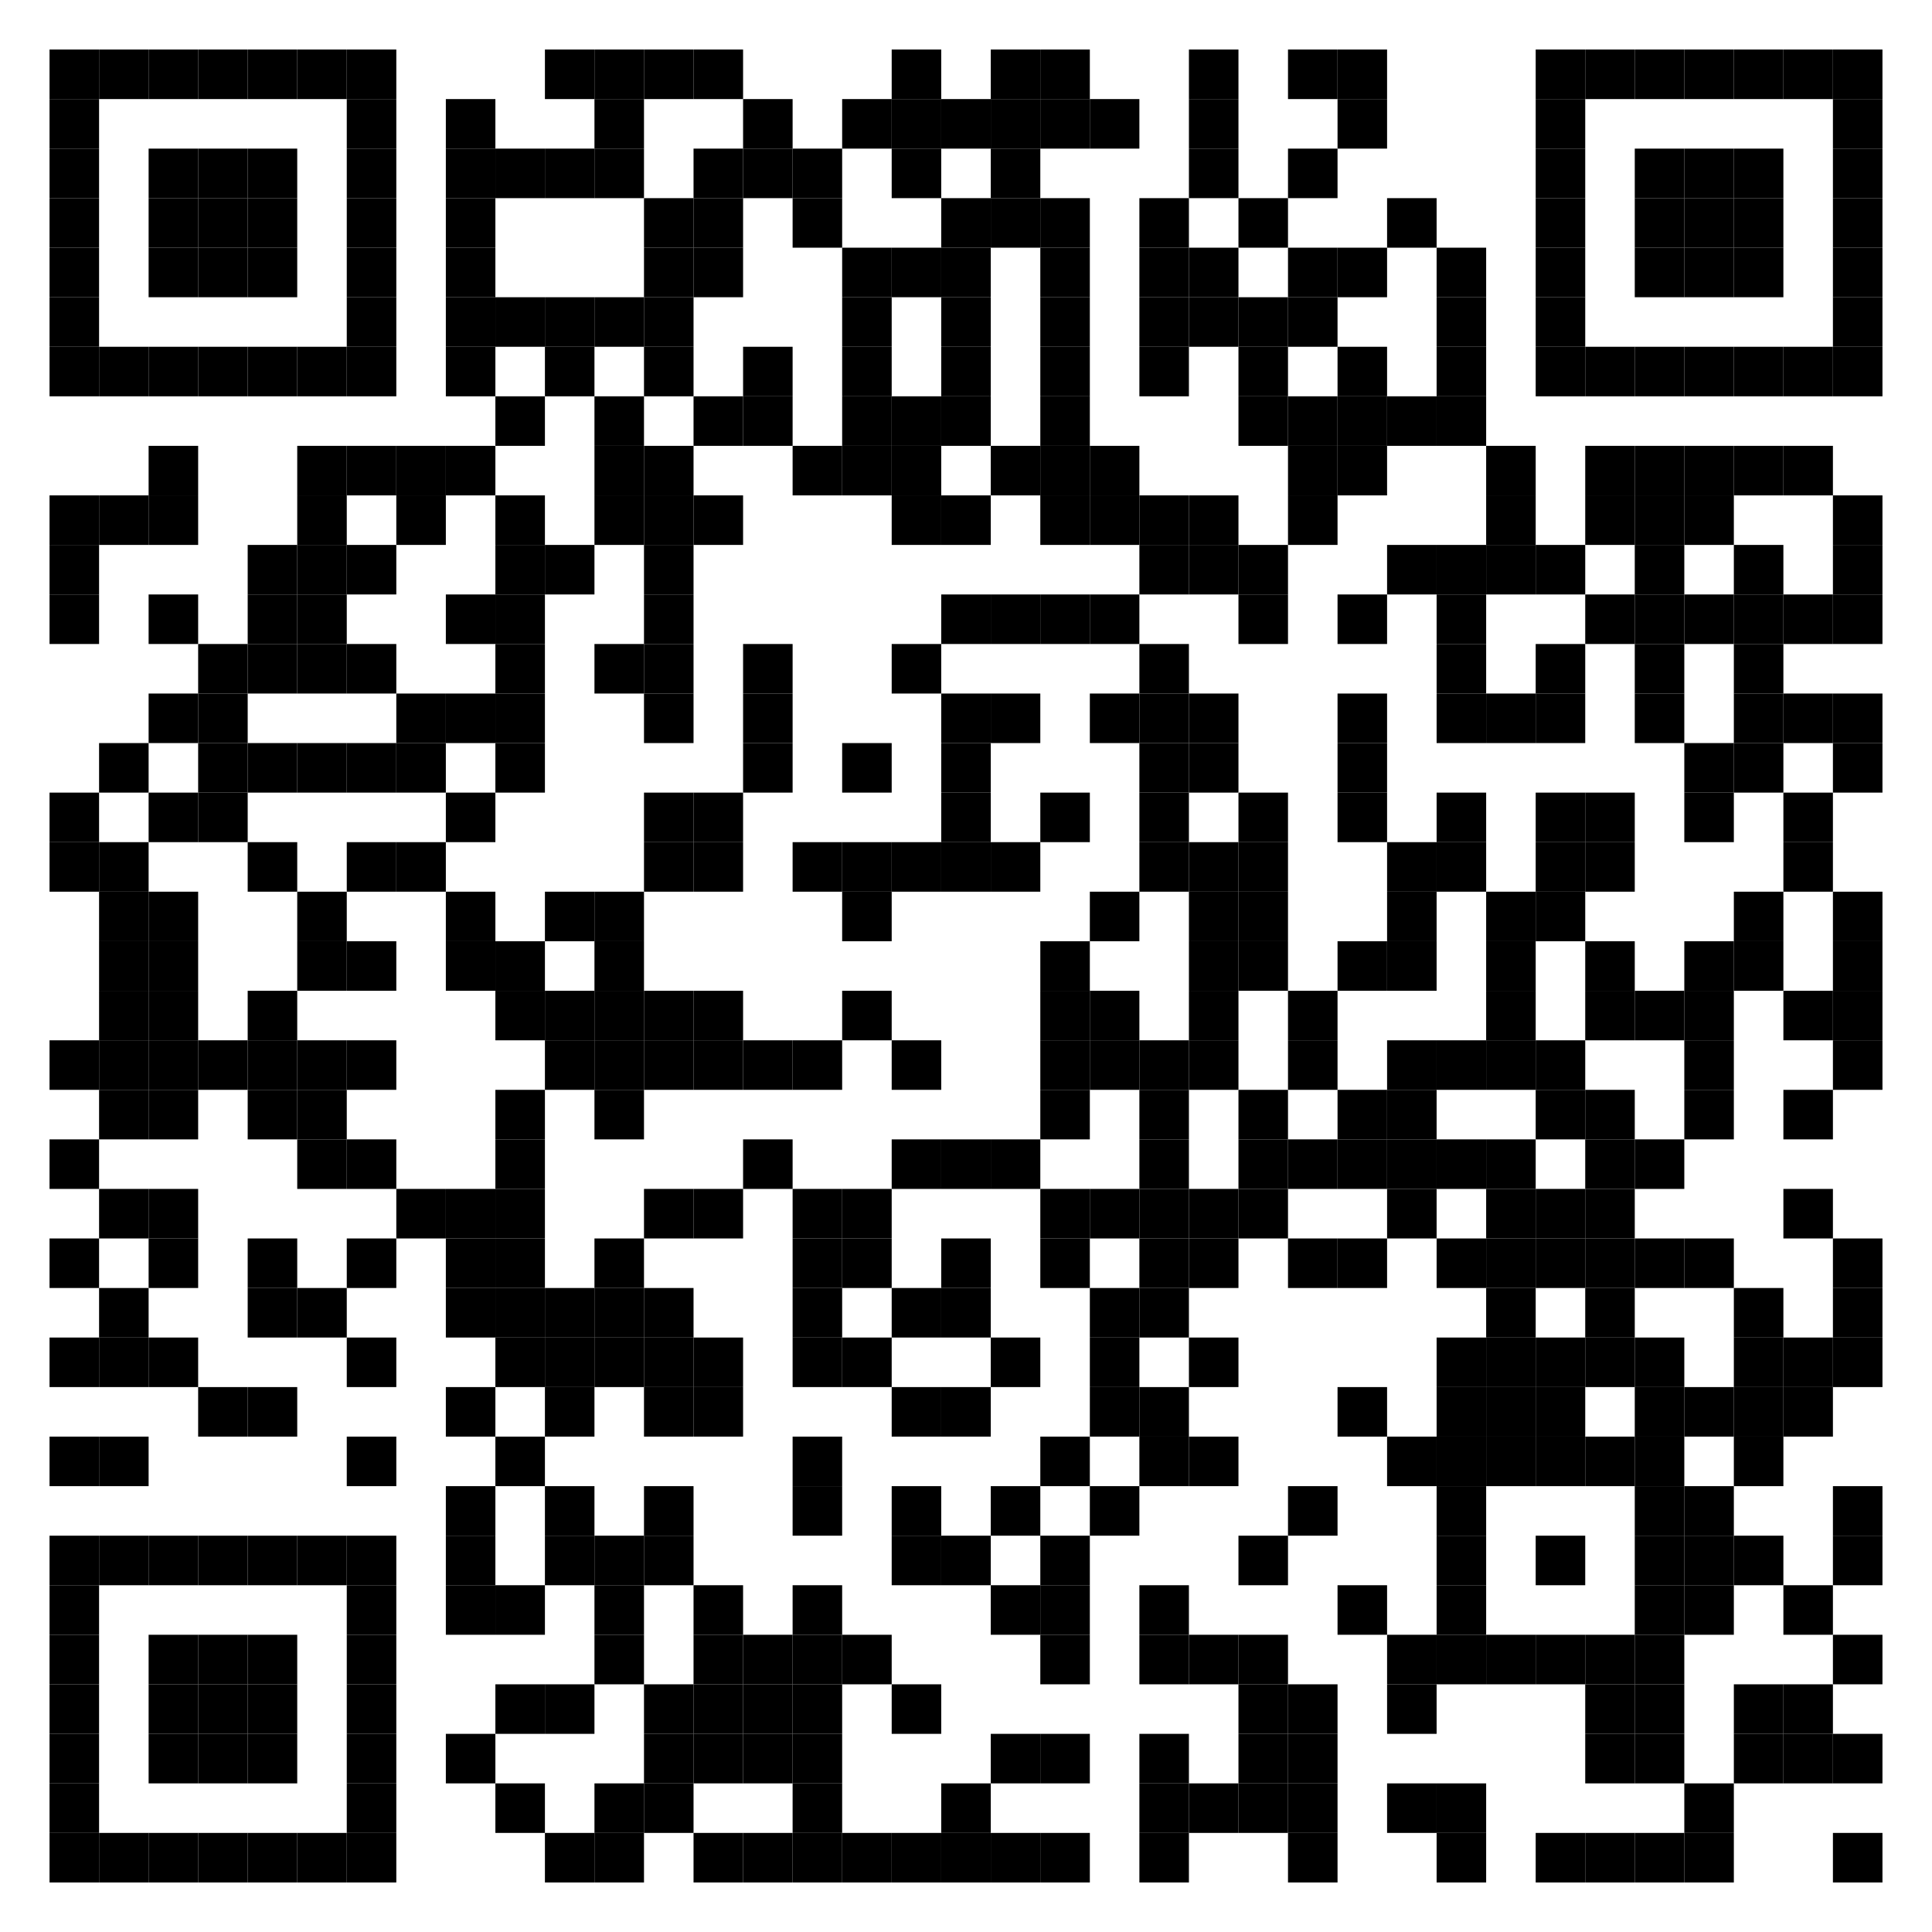
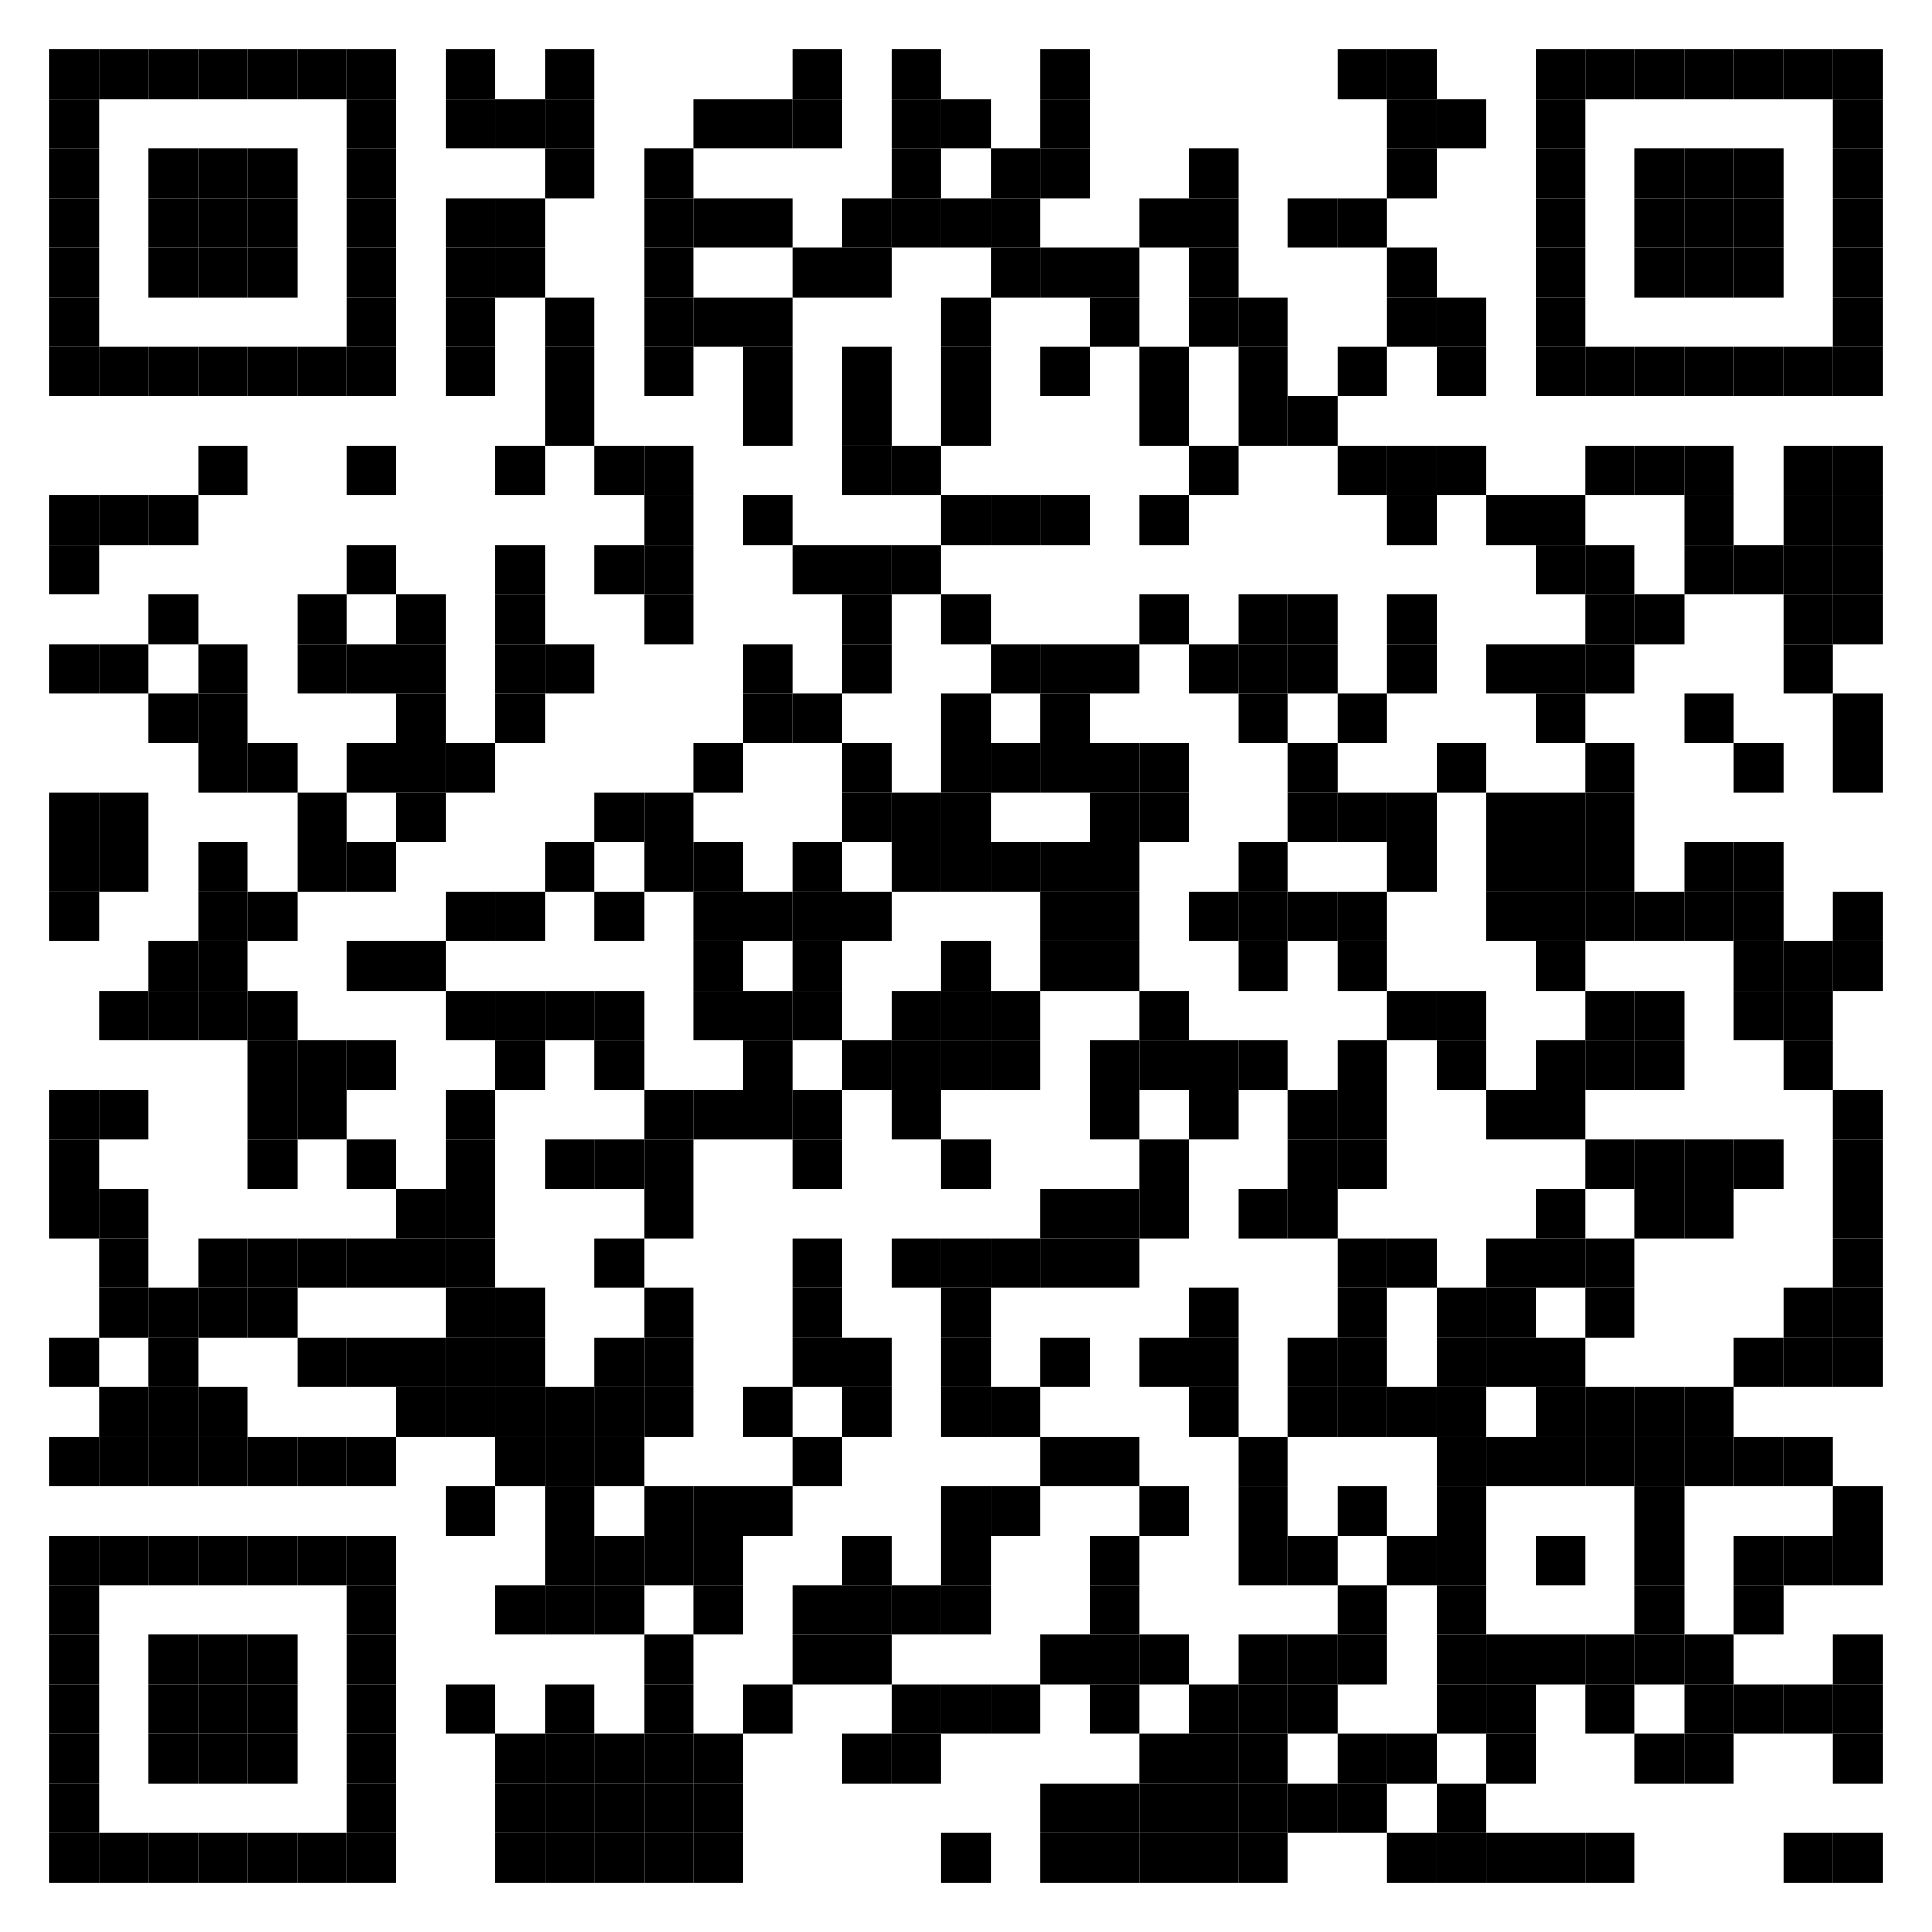
<svg xmlns="http://www.w3.org/2000/svg" xmlns:xlink="http://www.w3.org/1999/xlink" xml:space="preserve" width="468" height="468" viewBox="0 0 468 468">
  <rect width="468" height="468" fill="#ffffff" cx="0" cy="0" />
  <defs>
    <rect id="p" width="12" height="12" />
  </defs>
  <g fill="#000000">
    <use x="12" y="12" xlink:href="#p" />
    <use x="24" y="12" xlink:href="#p" />
    <use x="36" y="12" xlink:href="#p" />
    <use x="48" y="12" xlink:href="#p" />
    <use x="60" y="12" xlink:href="#p" />
    <use x="72" y="12" xlink:href="#p" />
    <use x="84" y="12" xlink:href="#p" />
+     <use x="108" y="12" xlink:href="#p" />
    <use x="132" y="12" xlink:href="#p" />
-     <use x="144" y="12" xlink:href="#p" />
-     <use x="156" y="12" xlink:href="#p" />
-     <use x="168" y="12" xlink:href="#p" />
+     <use x="192" y="12" xlink:href="#p" />
    <use x="216" y="12" xlink:href="#p" />
-     <use x="240" y="12" xlink:href="#p" />
    <use x="252" y="12" xlink:href="#p" />
-     <use x="288" y="12" xlink:href="#p" />
-     <use x="312" y="12" xlink:href="#p" />
    <use x="324" y="12" xlink:href="#p" />
+     <use x="336" y="12" xlink:href="#p" />
    <use x="372" y="12" xlink:href="#p" />
    <use x="384" y="12" xlink:href="#p" />
    <use x="396" y="12" xlink:href="#p" />
    <use x="408" y="12" xlink:href="#p" />
    <use x="420" y="12" xlink:href="#p" />
    <use x="432" y="12" xlink:href="#p" />
    <use x="444" y="12" xlink:href="#p" />
    <use x="12" y="24" xlink:href="#p" />
    <use x="84" y="24" xlink:href="#p" />
    <use x="108" y="24" xlink:href="#p" />
-     <use x="144" y="24" xlink:href="#p" />
+     <use x="120" y="24" xlink:href="#p" />
+     <use x="132" y="24" xlink:href="#p" />
+     <use x="168" y="24" xlink:href="#p" />
    <use x="180" y="24" xlink:href="#p" />
-     <use x="204" y="24" xlink:href="#p" />
+     <use x="192" y="24" xlink:href="#p" />
    <use x="216" y="24" xlink:href="#p" />
    <use x="228" y="24" xlink:href="#p" />
-     <use x="240" y="24" xlink:href="#p" />
    <use x="252" y="24" xlink:href="#p" />
-     <use x="264" y="24" xlink:href="#p" />
-     <use x="288" y="24" xlink:href="#p" />
-     <use x="324" y="24" xlink:href="#p" />
+     <use x="336" y="24" xlink:href="#p" />
+     <use x="348" y="24" xlink:href="#p" />
    <use x="372" y="24" xlink:href="#p" />
    <use x="444" y="24" xlink:href="#p" />
    <use x="12" y="36" xlink:href="#p" />
    <use x="36" y="36" xlink:href="#p" />
    <use x="48" y="36" xlink:href="#p" />
    <use x="60" y="36" xlink:href="#p" />
    <use x="84" y="36" xlink:href="#p" />
-     <use x="108" y="36" xlink:href="#p" />
-     <use x="120" y="36" xlink:href="#p" />
    <use x="132" y="36" xlink:href="#p" />
-     <use x="144" y="36" xlink:href="#p" />
-     <use x="168" y="36" xlink:href="#p" />
-     <use x="180" y="36" xlink:href="#p" />
-     <use x="192" y="36" xlink:href="#p" />
+     <use x="156" y="36" xlink:href="#p" />
    <use x="216" y="36" xlink:href="#p" />
    <use x="240" y="36" xlink:href="#p" />
+     <use x="252" y="36" xlink:href="#p" />
    <use x="288" y="36" xlink:href="#p" />
-     <use x="312" y="36" xlink:href="#p" />
+     <use x="336" y="36" xlink:href="#p" />
    <use x="372" y="36" xlink:href="#p" />
    <use x="396" y="36" xlink:href="#p" />
    <use x="408" y="36" xlink:href="#p" />
    <use x="420" y="36" xlink:href="#p" />
    <use x="444" y="36" xlink:href="#p" />
    <use x="12" y="48" xlink:href="#p" />
    <use x="36" y="48" xlink:href="#p" />
    <use x="48" y="48" xlink:href="#p" />
    <use x="60" y="48" xlink:href="#p" />
    <use x="84" y="48" xlink:href="#p" />
    <use x="108" y="48" xlink:href="#p" />
+     <use x="120" y="48" xlink:href="#p" />
    <use x="156" y="48" xlink:href="#p" />
    <use x="168" y="48" xlink:href="#p" />
-     <use x="192" y="48" xlink:href="#p" />
+     <use x="180" y="48" xlink:href="#p" />
+     <use x="204" y="48" xlink:href="#p" />
+     <use x="216" y="48" xlink:href="#p" />
    <use x="228" y="48" xlink:href="#p" />
    <use x="240" y="48" xlink:href="#p" />
-     <use x="252" y="48" xlink:href="#p" />
    <use x="276" y="48" xlink:href="#p" />
-     <use x="300" y="48" xlink:href="#p" />
-     <use x="336" y="48" xlink:href="#p" />
+     <use x="288" y="48" xlink:href="#p" />
+     <use x="312" y="48" xlink:href="#p" />
+     <use x="324" y="48" xlink:href="#p" />
    <use x="372" y="48" xlink:href="#p" />
    <use x="396" y="48" xlink:href="#p" />
    <use x="408" y="48" xlink:href="#p" />
    <use x="420" y="48" xlink:href="#p" />
    <use x="444" y="48" xlink:href="#p" />
    <use x="12" y="60" xlink:href="#p" />
    <use x="36" y="60" xlink:href="#p" />
    <use x="48" y="60" xlink:href="#p" />
    <use x="60" y="60" xlink:href="#p" />
    <use x="84" y="60" xlink:href="#p" />
    <use x="108" y="60" xlink:href="#p" />
+     <use x="120" y="60" xlink:href="#p" />
    <use x="156" y="60" xlink:href="#p" />
-     <use x="168" y="60" xlink:href="#p" />
+     <use x="192" y="60" xlink:href="#p" />
    <use x="204" y="60" xlink:href="#p" />
-     <use x="216" y="60" xlink:href="#p" />
-     <use x="228" y="60" xlink:href="#p" />
+     <use x="240" y="60" xlink:href="#p" />
    <use x="252" y="60" xlink:href="#p" />
-     <use x="276" y="60" xlink:href="#p" />
+     <use x="264" y="60" xlink:href="#p" />
    <use x="288" y="60" xlink:href="#p" />
-     <use x="312" y="60" xlink:href="#p" />
-     <use x="324" y="60" xlink:href="#p" />
-     <use x="348" y="60" xlink:href="#p" />
+     <use x="336" y="60" xlink:href="#p" />
    <use x="372" y="60" xlink:href="#p" />
    <use x="396" y="60" xlink:href="#p" />
    <use x="408" y="60" xlink:href="#p" />
    <use x="420" y="60" xlink:href="#p" />
    <use x="444" y="60" xlink:href="#p" />
    <use x="12" y="72" xlink:href="#p" />
    <use x="84" y="72" xlink:href="#p" />
    <use x="108" y="72" xlink:href="#p" />
-     <use x="120" y="72" xlink:href="#p" />
    <use x="132" y="72" xlink:href="#p" />
-     <use x="144" y="72" xlink:href="#p" />
    <use x="156" y="72" xlink:href="#p" />
-     <use x="204" y="72" xlink:href="#p" />
+     <use x="168" y="72" xlink:href="#p" />
+     <use x="180" y="72" xlink:href="#p" />
    <use x="228" y="72" xlink:href="#p" />
-     <use x="252" y="72" xlink:href="#p" />
-     <use x="276" y="72" xlink:href="#p" />
+     <use x="264" y="72" xlink:href="#p" />
    <use x="288" y="72" xlink:href="#p" />
    <use x="300" y="72" xlink:href="#p" />
-     <use x="312" y="72" xlink:href="#p" />
+     <use x="336" y="72" xlink:href="#p" />
    <use x="348" y="72" xlink:href="#p" />
    <use x="372" y="72" xlink:href="#p" />
    <use x="444" y="72" xlink:href="#p" />
    <use x="12" y="84" xlink:href="#p" />
    <use x="24" y="84" xlink:href="#p" />
    <use x="36" y="84" xlink:href="#p" />
    <use x="48" y="84" xlink:href="#p" />
    <use x="60" y="84" xlink:href="#p" />
    <use x="72" y="84" xlink:href="#p" />
    <use x="84" y="84" xlink:href="#p" />
    <use x="108" y="84" xlink:href="#p" />
    <use x="132" y="84" xlink:href="#p" />
    <use x="156" y="84" xlink:href="#p" />
    <use x="180" y="84" xlink:href="#p" />
    <use x="204" y="84" xlink:href="#p" />
    <use x="228" y="84" xlink:href="#p" />
    <use x="252" y="84" xlink:href="#p" />
    <use x="276" y="84" xlink:href="#p" />
    <use x="300" y="84" xlink:href="#p" />
    <use x="324" y="84" xlink:href="#p" />
    <use x="348" y="84" xlink:href="#p" />
    <use x="372" y="84" xlink:href="#p" />
    <use x="384" y="84" xlink:href="#p" />
    <use x="396" y="84" xlink:href="#p" />
    <use x="408" y="84" xlink:href="#p" />
    <use x="420" y="84" xlink:href="#p" />
    <use x="432" y="84" xlink:href="#p" />
    <use x="444" y="84" xlink:href="#p" />
-     <use x="120" y="96" xlink:href="#p" />
-     <use x="144" y="96" xlink:href="#p" />
-     <use x="168" y="96" xlink:href="#p" />
+     <use x="132" y="96" xlink:href="#p" />
    <use x="180" y="96" xlink:href="#p" />
    <use x="204" y="96" xlink:href="#p" />
-     <use x="216" y="96" xlink:href="#p" />
    <use x="228" y="96" xlink:href="#p" />
-     <use x="252" y="96" xlink:href="#p" />
+     <use x="276" y="96" xlink:href="#p" />
    <use x="300" y="96" xlink:href="#p" />
    <use x="312" y="96" xlink:href="#p" />
-     <use x="324" y="96" xlink:href="#p" />
-     <use x="336" y="96" xlink:href="#p" />
-     <use x="348" y="96" xlink:href="#p" />
-     <use x="36" y="108" xlink:href="#p" />
-     <use x="72" y="108" xlink:href="#p" />
+     <use x="48" y="108" xlink:href="#p" />
    <use x="84" y="108" xlink:href="#p" />
-     <use x="96" y="108" xlink:href="#p" />
-     <use x="108" y="108" xlink:href="#p" />
+     <use x="120" y="108" xlink:href="#p" />
    <use x="144" y="108" xlink:href="#p" />
    <use x="156" y="108" xlink:href="#p" />
-     <use x="192" y="108" xlink:href="#p" />
    <use x="204" y="108" xlink:href="#p" />
    <use x="216" y="108" xlink:href="#p" />
-     <use x="240" y="108" xlink:href="#p" />
-     <use x="252" y="108" xlink:href="#p" />
-     <use x="264" y="108" xlink:href="#p" />
-     <use x="312" y="108" xlink:href="#p" />
+     <use x="288" y="108" xlink:href="#p" />
    <use x="324" y="108" xlink:href="#p" />
-     <use x="360" y="108" xlink:href="#p" />
+     <use x="336" y="108" xlink:href="#p" />
+     <use x="348" y="108" xlink:href="#p" />
    <use x="384" y="108" xlink:href="#p" />
    <use x="396" y="108" xlink:href="#p" />
    <use x="408" y="108" xlink:href="#p" />
-     <use x="420" y="108" xlink:href="#p" />
    <use x="432" y="108" xlink:href="#p" />
+     <use x="444" y="108" xlink:href="#p" />
    <use x="12" y="120" xlink:href="#p" />
    <use x="24" y="120" xlink:href="#p" />
    <use x="36" y="120" xlink:href="#p" />
-     <use x="72" y="120" xlink:href="#p" />
-     <use x="96" y="120" xlink:href="#p" />
-     <use x="120" y="120" xlink:href="#p" />
-     <use x="144" y="120" xlink:href="#p" />
    <use x="156" y="120" xlink:href="#p" />
-     <use x="168" y="120" xlink:href="#p" />
-     <use x="216" y="120" xlink:href="#p" />
+     <use x="180" y="120" xlink:href="#p" />
    <use x="228" y="120" xlink:href="#p" />
+     <use x="240" y="120" xlink:href="#p" />
    <use x="252" y="120" xlink:href="#p" />
-     <use x="264" y="120" xlink:href="#p" />
    <use x="276" y="120" xlink:href="#p" />
-     <use x="288" y="120" xlink:href="#p" />
-     <use x="312" y="120" xlink:href="#p" />
+     <use x="336" y="120" xlink:href="#p" />
    <use x="360" y="120" xlink:href="#p" />
-     <use x="384" y="120" xlink:href="#p" />
-     <use x="396" y="120" xlink:href="#p" />
+     <use x="372" y="120" xlink:href="#p" />
    <use x="408" y="120" xlink:href="#p" />
+     <use x="432" y="120" xlink:href="#p" />
    <use x="444" y="120" xlink:href="#p" />
    <use x="12" y="132" xlink:href="#p" />
-     <use x="60" y="132" xlink:href="#p" />
-     <use x="72" y="132" xlink:href="#p" />
    <use x="84" y="132" xlink:href="#p" />
    <use x="120" y="132" xlink:href="#p" />
-     <use x="132" y="132" xlink:href="#p" />
+     <use x="144" y="132" xlink:href="#p" />
    <use x="156" y="132" xlink:href="#p" />
-     <use x="276" y="132" xlink:href="#p" />
-     <use x="288" y="132" xlink:href="#p" />
-     <use x="300" y="132" xlink:href="#p" />
-     <use x="336" y="132" xlink:href="#p" />
-     <use x="348" y="132" xlink:href="#p" />
-     <use x="360" y="132" xlink:href="#p" />
+     <use x="192" y="132" xlink:href="#p" />
+     <use x="204" y="132" xlink:href="#p" />
+     <use x="216" y="132" xlink:href="#p" />
    <use x="372" y="132" xlink:href="#p" />
-     <use x="396" y="132" xlink:href="#p" />
+     <use x="384" y="132" xlink:href="#p" />
+     <use x="408" y="132" xlink:href="#p" />
    <use x="420" y="132" xlink:href="#p" />
+     <use x="432" y="132" xlink:href="#p" />
    <use x="444" y="132" xlink:href="#p" />
-     <use x="12" y="144" xlink:href="#p" />
    <use x="36" y="144" xlink:href="#p" />
-     <use x="60" y="144" xlink:href="#p" />
    <use x="72" y="144" xlink:href="#p" />
-     <use x="108" y="144" xlink:href="#p" />
+     <use x="96" y="144" xlink:href="#p" />
    <use x="120" y="144" xlink:href="#p" />
    <use x="156" y="144" xlink:href="#p" />
+     <use x="204" y="144" xlink:href="#p" />
    <use x="228" y="144" xlink:href="#p" />
-     <use x="240" y="144" xlink:href="#p" />
-     <use x="252" y="144" xlink:href="#p" />
-     <use x="264" y="144" xlink:href="#p" />
+     <use x="276" y="144" xlink:href="#p" />
    <use x="300" y="144" xlink:href="#p" />
-     <use x="324" y="144" xlink:href="#p" />
-     <use x="348" y="144" xlink:href="#p" />
+     <use x="312" y="144" xlink:href="#p" />
+     <use x="336" y="144" xlink:href="#p" />
    <use x="384" y="144" xlink:href="#p" />
    <use x="396" y="144" xlink:href="#p" />
-     <use x="408" y="144" xlink:href="#p" />
-     <use x="420" y="144" xlink:href="#p" />
    <use x="432" y="144" xlink:href="#p" />
    <use x="444" y="144" xlink:href="#p" />
+     <use x="12" y="156" xlink:href="#p" />
+     <use x="24" y="156" xlink:href="#p" />
    <use x="48" y="156" xlink:href="#p" />
-     <use x="60" y="156" xlink:href="#p" />
    <use x="72" y="156" xlink:href="#p" />
    <use x="84" y="156" xlink:href="#p" />
+     <use x="96" y="156" xlink:href="#p" />
    <use x="120" y="156" xlink:href="#p" />
-     <use x="144" y="156" xlink:href="#p" />
-     <use x="156" y="156" xlink:href="#p" />
+     <use x="132" y="156" xlink:href="#p" />
    <use x="180" y="156" xlink:href="#p" />
-     <use x="216" y="156" xlink:href="#p" />
-     <use x="276" y="156" xlink:href="#p" />
-     <use x="348" y="156" xlink:href="#p" />
+     <use x="204" y="156" xlink:href="#p" />
+     <use x="240" y="156" xlink:href="#p" />
+     <use x="252" y="156" xlink:href="#p" />
+     <use x="264" y="156" xlink:href="#p" />
+     <use x="288" y="156" xlink:href="#p" />
+     <use x="300" y="156" xlink:href="#p" />
+     <use x="312" y="156" xlink:href="#p" />
+     <use x="336" y="156" xlink:href="#p" />
+     <use x="360" y="156" xlink:href="#p" />
    <use x="372" y="156" xlink:href="#p" />
-     <use x="396" y="156" xlink:href="#p" />
-     <use x="420" y="156" xlink:href="#p" />
+     <use x="384" y="156" xlink:href="#p" />
+     <use x="432" y="156" xlink:href="#p" />
    <use x="36" y="168" xlink:href="#p" />
    <use x="48" y="168" xlink:href="#p" />
    <use x="96" y="168" xlink:href="#p" />
-     <use x="108" y="168" xlink:href="#p" />
    <use x="120" y="168" xlink:href="#p" />
-     <use x="156" y="168" xlink:href="#p" />
    <use x="180" y="168" xlink:href="#p" />
+     <use x="192" y="168" xlink:href="#p" />
    <use x="228" y="168" xlink:href="#p" />
-     <use x="240" y="168" xlink:href="#p" />
-     <use x="264" y="168" xlink:href="#p" />
-     <use x="276" y="168" xlink:href="#p" />
-     <use x="288" y="168" xlink:href="#p" />
+     <use x="252" y="168" xlink:href="#p" />
+     <use x="300" y="168" xlink:href="#p" />
    <use x="324" y="168" xlink:href="#p" />
-     <use x="348" y="168" xlink:href="#p" />
-     <use x="360" y="168" xlink:href="#p" />
    <use x="372" y="168" xlink:href="#p" />
-     <use x="396" y="168" xlink:href="#p" />
-     <use x="420" y="168" xlink:href="#p" />
-     <use x="432" y="168" xlink:href="#p" />
+     <use x="408" y="168" xlink:href="#p" />
    <use x="444" y="168" xlink:href="#p" />
-     <use x="24" y="180" xlink:href="#p" />
    <use x="48" y="180" xlink:href="#p" />
    <use x="60" y="180" xlink:href="#p" />
-     <use x="72" y="180" xlink:href="#p" />
    <use x="84" y="180" xlink:href="#p" />
    <use x="96" y="180" xlink:href="#p" />
-     <use x="120" y="180" xlink:href="#p" />
-     <use x="180" y="180" xlink:href="#p" />
+     <use x="108" y="180" xlink:href="#p" />
+     <use x="168" y="180" xlink:href="#p" />
    <use x="204" y="180" xlink:href="#p" />
    <use x="228" y="180" xlink:href="#p" />
+     <use x="240" y="180" xlink:href="#p" />
+     <use x="252" y="180" xlink:href="#p" />
+     <use x="264" y="180" xlink:href="#p" />
    <use x="276" y="180" xlink:href="#p" />
-     <use x="288" y="180" xlink:href="#p" />
-     <use x="324" y="180" xlink:href="#p" />
-     <use x="408" y="180" xlink:href="#p" />
+     <use x="312" y="180" xlink:href="#p" />
+     <use x="348" y="180" xlink:href="#p" />
+     <use x="384" y="180" xlink:href="#p" />
    <use x="420" y="180" xlink:href="#p" />
    <use x="444" y="180" xlink:href="#p" />
    <use x="12" y="192" xlink:href="#p" />
-     <use x="36" y="192" xlink:href="#p" />
-     <use x="48" y="192" xlink:href="#p" />
-     <use x="108" y="192" xlink:href="#p" />
+     <use x="24" y="192" xlink:href="#p" />
+     <use x="72" y="192" xlink:href="#p" />
+     <use x="96" y="192" xlink:href="#p" />
+     <use x="144" y="192" xlink:href="#p" />
    <use x="156" y="192" xlink:href="#p" />
-     <use x="168" y="192" xlink:href="#p" />
+     <use x="204" y="192" xlink:href="#p" />
+     <use x="216" y="192" xlink:href="#p" />
    <use x="228" y="192" xlink:href="#p" />
-     <use x="252" y="192" xlink:href="#p" />
+     <use x="264" y="192" xlink:href="#p" />
    <use x="276" y="192" xlink:href="#p" />
-     <use x="300" y="192" xlink:href="#p" />
+     <use x="312" y="192" xlink:href="#p" />
    <use x="324" y="192" xlink:href="#p" />
-     <use x="348" y="192" xlink:href="#p" />
+     <use x="336" y="192" xlink:href="#p" />
+     <use x="360" y="192" xlink:href="#p" />
    <use x="372" y="192" xlink:href="#p" />
    <use x="384" y="192" xlink:href="#p" />
-     <use x="408" y="192" xlink:href="#p" />
-     <use x="432" y="192" xlink:href="#p" />
    <use x="12" y="204" xlink:href="#p" />
    <use x="24" y="204" xlink:href="#p" />
-     <use x="60" y="204" xlink:href="#p" />
+     <use x="48" y="204" xlink:href="#p" />
+     <use x="72" y="204" xlink:href="#p" />
    <use x="84" y="204" xlink:href="#p" />
-     <use x="96" y="204" xlink:href="#p" />
+     <use x="132" y="204" xlink:href="#p" />
    <use x="156" y="204" xlink:href="#p" />
    <use x="168" y="204" xlink:href="#p" />
    <use x="192" y="204" xlink:href="#p" />
-     <use x="204" y="204" xlink:href="#p" />
    <use x="216" y="204" xlink:href="#p" />
    <use x="228" y="204" xlink:href="#p" />
    <use x="240" y="204" xlink:href="#p" />
-     <use x="276" y="204" xlink:href="#p" />
-     <use x="288" y="204" xlink:href="#p" />
+     <use x="252" y="204" xlink:href="#p" />
+     <use x="264" y="204" xlink:href="#p" />
    <use x="300" y="204" xlink:href="#p" />
    <use x="336" y="204" xlink:href="#p" />
-     <use x="348" y="204" xlink:href="#p" />
+     <use x="360" y="204" xlink:href="#p" />
    <use x="372" y="204" xlink:href="#p" />
    <use x="384" y="204" xlink:href="#p" />
-     <use x="432" y="204" xlink:href="#p" />
-     <use x="24" y="216" xlink:href="#p" />
-     <use x="36" y="216" xlink:href="#p" />
-     <use x="72" y="216" xlink:href="#p" />
+     <use x="408" y="204" xlink:href="#p" />
+     <use x="420" y="204" xlink:href="#p" />
+     <use x="12" y="216" xlink:href="#p" />
+     <use x="48" y="216" xlink:href="#p" />
+     <use x="60" y="216" xlink:href="#p" />
    <use x="108" y="216" xlink:href="#p" />
-     <use x="132" y="216" xlink:href="#p" />
+     <use x="120" y="216" xlink:href="#p" />
    <use x="144" y="216" xlink:href="#p" />
+     <use x="168" y="216" xlink:href="#p" />
+     <use x="180" y="216" xlink:href="#p" />
+     <use x="192" y="216" xlink:href="#p" />
    <use x="204" y="216" xlink:href="#p" />
+     <use x="252" y="216" xlink:href="#p" />
    <use x="264" y="216" xlink:href="#p" />
    <use x="288" y="216" xlink:href="#p" />
    <use x="300" y="216" xlink:href="#p" />
-     <use x="336" y="216" xlink:href="#p" />
+     <use x="312" y="216" xlink:href="#p" />
+     <use x="324" y="216" xlink:href="#p" />
    <use x="360" y="216" xlink:href="#p" />
    <use x="372" y="216" xlink:href="#p" />
+     <use x="384" y="216" xlink:href="#p" />
+     <use x="396" y="216" xlink:href="#p" />
+     <use x="408" y="216" xlink:href="#p" />
    <use x="420" y="216" xlink:href="#p" />
    <use x="444" y="216" xlink:href="#p" />
-     <use x="24" y="228" xlink:href="#p" />
    <use x="36" y="228" xlink:href="#p" />
-     <use x="72" y="228" xlink:href="#p" />
+     <use x="48" y="228" xlink:href="#p" />
    <use x="84" y="228" xlink:href="#p" />
-     <use x="108" y="228" xlink:href="#p" />
-     <use x="120" y="228" xlink:href="#p" />
-     <use x="144" y="228" xlink:href="#p" />
+     <use x="96" y="228" xlink:href="#p" />
+     <use x="168" y="228" xlink:href="#p" />
+     <use x="192" y="228" xlink:href="#p" />
+     <use x="228" y="228" xlink:href="#p" />
    <use x="252" y="228" xlink:href="#p" />
-     <use x="288" y="228" xlink:href="#p" />
+     <use x="264" y="228" xlink:href="#p" />
    <use x="300" y="228" xlink:href="#p" />
    <use x="324" y="228" xlink:href="#p" />
-     <use x="336" y="228" xlink:href="#p" />
-     <use x="360" y="228" xlink:href="#p" />
-     <use x="384" y="228" xlink:href="#p" />
-     <use x="408" y="228" xlink:href="#p" />
+     <use x="372" y="228" xlink:href="#p" />
    <use x="420" y="228" xlink:href="#p" />
+     <use x="432" y="228" xlink:href="#p" />
    <use x="444" y="228" xlink:href="#p" />
    <use x="24" y="240" xlink:href="#p" />
    <use x="36" y="240" xlink:href="#p" />
+     <use x="48" y="240" xlink:href="#p" />
    <use x="60" y="240" xlink:href="#p" />
+     <use x="108" y="240" xlink:href="#p" />
    <use x="120" y="240" xlink:href="#p" />
    <use x="132" y="240" xlink:href="#p" />
    <use x="144" y="240" xlink:href="#p" />
-     <use x="156" y="240" xlink:href="#p" />
    <use x="168" y="240" xlink:href="#p" />
-     <use x="204" y="240" xlink:href="#p" />
-     <use x="252" y="240" xlink:href="#p" />
-     <use x="264" y="240" xlink:href="#p" />
-     <use x="288" y="240" xlink:href="#p" />
-     <use x="312" y="240" xlink:href="#p" />
-     <use x="360" y="240" xlink:href="#p" />
+     <use x="180" y="240" xlink:href="#p" />
+     <use x="192" y="240" xlink:href="#p" />
+     <use x="216" y="240" xlink:href="#p" />
+     <use x="228" y="240" xlink:href="#p" />
+     <use x="240" y="240" xlink:href="#p" />
+     <use x="276" y="240" xlink:href="#p" />
+     <use x="336" y="240" xlink:href="#p" />
+     <use x="348" y="240" xlink:href="#p" />
    <use x="384" y="240" xlink:href="#p" />
    <use x="396" y="240" xlink:href="#p" />
-     <use x="408" y="240" xlink:href="#p" />
+     <use x="420" y="240" xlink:href="#p" />
    <use x="432" y="240" xlink:href="#p" />
-     <use x="444" y="240" xlink:href="#p" />
-     <use x="12" y="252" xlink:href="#p" />
-     <use x="24" y="252" xlink:href="#p" />
-     <use x="36" y="252" xlink:href="#p" />
-     <use x="48" y="252" xlink:href="#p" />
    <use x="60" y="252" xlink:href="#p" />
    <use x="72" y="252" xlink:href="#p" />
    <use x="84" y="252" xlink:href="#p" />
-     <use x="132" y="252" xlink:href="#p" />
+     <use x="120" y="252" xlink:href="#p" />
    <use x="144" y="252" xlink:href="#p" />
-     <use x="156" y="252" xlink:href="#p" />
-     <use x="168" y="252" xlink:href="#p" />
    <use x="180" y="252" xlink:href="#p" />
-     <use x="192" y="252" xlink:href="#p" />
+     <use x="204" y="252" xlink:href="#p" />
    <use x="216" y="252" xlink:href="#p" />
-     <use x="252" y="252" xlink:href="#p" />
+     <use x="228" y="252" xlink:href="#p" />
+     <use x="240" y="252" xlink:href="#p" />
    <use x="264" y="252" xlink:href="#p" />
    <use x="276" y="252" xlink:href="#p" />
    <use x="288" y="252" xlink:href="#p" />
-     <use x="312" y="252" xlink:href="#p" />
-     <use x="336" y="252" xlink:href="#p" />
+     <use x="300" y="252" xlink:href="#p" />
+     <use x="324" y="252" xlink:href="#p" />
    <use x="348" y="252" xlink:href="#p" />
-     <use x="360" y="252" xlink:href="#p" />
    <use x="372" y="252" xlink:href="#p" />
-     <use x="408" y="252" xlink:href="#p" />
-     <use x="444" y="252" xlink:href="#p" />
+     <use x="384" y="252" xlink:href="#p" />
+     <use x="396" y="252" xlink:href="#p" />
+     <use x="432" y="252" xlink:href="#p" />
+     <use x="12" y="264" xlink:href="#p" />
    <use x="24" y="264" xlink:href="#p" />
-     <use x="36" y="264" xlink:href="#p" />
    <use x="60" y="264" xlink:href="#p" />
    <use x="72" y="264" xlink:href="#p" />
-     <use x="120" y="264" xlink:href="#p" />
-     <use x="144" y="264" xlink:href="#p" />
-     <use x="252" y="264" xlink:href="#p" />
-     <use x="276" y="264" xlink:href="#p" />
-     <use x="300" y="264" xlink:href="#p" />
+     <use x="108" y="264" xlink:href="#p" />
+     <use x="156" y="264" xlink:href="#p" />
+     <use x="168" y="264" xlink:href="#p" />
+     <use x="180" y="264" xlink:href="#p" />
+     <use x="192" y="264" xlink:href="#p" />
+     <use x="216" y="264" xlink:href="#p" />
+     <use x="264" y="264" xlink:href="#p" />
+     <use x="288" y="264" xlink:href="#p" />
+     <use x="312" y="264" xlink:href="#p" />
    <use x="324" y="264" xlink:href="#p" />
-     <use x="336" y="264" xlink:href="#p" />
+     <use x="360" y="264" xlink:href="#p" />
    <use x="372" y="264" xlink:href="#p" />
-     <use x="384" y="264" xlink:href="#p" />
-     <use x="408" y="264" xlink:href="#p" />
-     <use x="432" y="264" xlink:href="#p" />
+     <use x="444" y="264" xlink:href="#p" />
    <use x="12" y="276" xlink:href="#p" />
-     <use x="72" y="276" xlink:href="#p" />
+     <use x="60" y="276" xlink:href="#p" />
    <use x="84" y="276" xlink:href="#p" />
-     <use x="120" y="276" xlink:href="#p" />
-     <use x="180" y="276" xlink:href="#p" />
-     <use x="216" y="276" xlink:href="#p" />
+     <use x="108" y="276" xlink:href="#p" />
+     <use x="132" y="276" xlink:href="#p" />
+     <use x="144" y="276" xlink:href="#p" />
+     <use x="156" y="276" xlink:href="#p" />
+     <use x="192" y="276" xlink:href="#p" />
    <use x="228" y="276" xlink:href="#p" />
-     <use x="240" y="276" xlink:href="#p" />
    <use x="276" y="276" xlink:href="#p" />
-     <use x="300" y="276" xlink:href="#p" />
    <use x="312" y="276" xlink:href="#p" />
    <use x="324" y="276" xlink:href="#p" />
-     <use x="336" y="276" xlink:href="#p" />
-     <use x="348" y="276" xlink:href="#p" />
-     <use x="360" y="276" xlink:href="#p" />
    <use x="384" y="276" xlink:href="#p" />
    <use x="396" y="276" xlink:href="#p" />
+     <use x="408" y="276" xlink:href="#p" />
+     <use x="420" y="276" xlink:href="#p" />
+     <use x="444" y="276" xlink:href="#p" />
+     <use x="12" y="288" xlink:href="#p" />
    <use x="24" y="288" xlink:href="#p" />
-     <use x="36" y="288" xlink:href="#p" />
    <use x="96" y="288" xlink:href="#p" />
    <use x="108" y="288" xlink:href="#p" />
-     <use x="120" y="288" xlink:href="#p" />
    <use x="156" y="288" xlink:href="#p" />
-     <use x="168" y="288" xlink:href="#p" />
-     <use x="192" y="288" xlink:href="#p" />
-     <use x="204" y="288" xlink:href="#p" />
    <use x="252" y="288" xlink:href="#p" />
    <use x="264" y="288" xlink:href="#p" />
    <use x="276" y="288" xlink:href="#p" />
-     <use x="288" y="288" xlink:href="#p" />
    <use x="300" y="288" xlink:href="#p" />
-     <use x="336" y="288" xlink:href="#p" />
-     <use x="360" y="288" xlink:href="#p" />
+     <use x="312" y="288" xlink:href="#p" />
    <use x="372" y="288" xlink:href="#p" />
-     <use x="384" y="288" xlink:href="#p" />
-     <use x="432" y="288" xlink:href="#p" />
-     <use x="12" y="300" xlink:href="#p" />
-     <use x="36" y="300" xlink:href="#p" />
+     <use x="396" y="288" xlink:href="#p" />
+     <use x="408" y="288" xlink:href="#p" />
+     <use x="444" y="288" xlink:href="#p" />
+     <use x="24" y="300" xlink:href="#p" />
+     <use x="48" y="300" xlink:href="#p" />
    <use x="60" y="300" xlink:href="#p" />
+     <use x="72" y="300" xlink:href="#p" />
    <use x="84" y="300" xlink:href="#p" />
+     <use x="96" y="300" xlink:href="#p" />
    <use x="108" y="300" xlink:href="#p" />
-     <use x="120" y="300" xlink:href="#p" />
    <use x="144" y="300" xlink:href="#p" />
    <use x="192" y="300" xlink:href="#p" />
-     <use x="204" y="300" xlink:href="#p" />
+     <use x="216" y="300" xlink:href="#p" />
    <use x="228" y="300" xlink:href="#p" />
+     <use x="240" y="300" xlink:href="#p" />
    <use x="252" y="300" xlink:href="#p" />
-     <use x="276" y="300" xlink:href="#p" />
-     <use x="288" y="300" xlink:href="#p" />
-     <use x="312" y="300" xlink:href="#p" />
+     <use x="264" y="300" xlink:href="#p" />
    <use x="324" y="300" xlink:href="#p" />
-     <use x="348" y="300" xlink:href="#p" />
+     <use x="336" y="300" xlink:href="#p" />
    <use x="360" y="300" xlink:href="#p" />
    <use x="372" y="300" xlink:href="#p" />
    <use x="384" y="300" xlink:href="#p" />
-     <use x="396" y="300" xlink:href="#p" />
-     <use x="408" y="300" xlink:href="#p" />
    <use x="444" y="300" xlink:href="#p" />
    <use x="24" y="312" xlink:href="#p" />
+     <use x="36" y="312" xlink:href="#p" />
+     <use x="48" y="312" xlink:href="#p" />
    <use x="60" y="312" xlink:href="#p" />
-     <use x="72" y="312" xlink:href="#p" />
    <use x="108" y="312" xlink:href="#p" />
    <use x="120" y="312" xlink:href="#p" />
-     <use x="132" y="312" xlink:href="#p" />
-     <use x="144" y="312" xlink:href="#p" />
    <use x="156" y="312" xlink:href="#p" />
    <use x="192" y="312" xlink:href="#p" />
-     <use x="216" y="312" xlink:href="#p" />
    <use x="228" y="312" xlink:href="#p" />
-     <use x="264" y="312" xlink:href="#p" />
-     <use x="276" y="312" xlink:href="#p" />
+     <use x="288" y="312" xlink:href="#p" />
+     <use x="324" y="312" xlink:href="#p" />
+     <use x="348" y="312" xlink:href="#p" />
    <use x="360" y="312" xlink:href="#p" />
    <use x="384" y="312" xlink:href="#p" />
-     <use x="420" y="312" xlink:href="#p" />
+     <use x="432" y="312" xlink:href="#p" />
    <use x="444" y="312" xlink:href="#p" />
    <use x="12" y="324" xlink:href="#p" />
-     <use x="24" y="324" xlink:href="#p" />
    <use x="36" y="324" xlink:href="#p" />
+     <use x="72" y="324" xlink:href="#p" />
    <use x="84" y="324" xlink:href="#p" />
+     <use x="96" y="324" xlink:href="#p" />
+     <use x="108" y="324" xlink:href="#p" />
    <use x="120" y="324" xlink:href="#p" />
-     <use x="132" y="324" xlink:href="#p" />
    <use x="144" y="324" xlink:href="#p" />
    <use x="156" y="324" xlink:href="#p" />
-     <use x="168" y="324" xlink:href="#p" />
    <use x="192" y="324" xlink:href="#p" />
    <use x="204" y="324" xlink:href="#p" />
-     <use x="240" y="324" xlink:href="#p" />
-     <use x="264" y="324" xlink:href="#p" />
+     <use x="228" y="324" xlink:href="#p" />
+     <use x="252" y="324" xlink:href="#p" />
+     <use x="276" y="324" xlink:href="#p" />
    <use x="288" y="324" xlink:href="#p" />
+     <use x="312" y="324" xlink:href="#p" />
+     <use x="324" y="324" xlink:href="#p" />
    <use x="348" y="324" xlink:href="#p" />
    <use x="360" y="324" xlink:href="#p" />
    <use x="372" y="324" xlink:href="#p" />
-     <use x="384" y="324" xlink:href="#p" />
-     <use x="396" y="324" xlink:href="#p" />
    <use x="420" y="324" xlink:href="#p" />
    <use x="432" y="324" xlink:href="#p" />
    <use x="444" y="324" xlink:href="#p" />
+     <use x="24" y="336" xlink:href="#p" />
+     <use x="36" y="336" xlink:href="#p" />
    <use x="48" y="336" xlink:href="#p" />
-     <use x="60" y="336" xlink:href="#p" />
+     <use x="96" y="336" xlink:href="#p" />
    <use x="108" y="336" xlink:href="#p" />
+     <use x="120" y="336" xlink:href="#p" />
    <use x="132" y="336" xlink:href="#p" />
+     <use x="144" y="336" xlink:href="#p" />
    <use x="156" y="336" xlink:href="#p" />
-     <use x="168" y="336" xlink:href="#p" />
-     <use x="216" y="336" xlink:href="#p" />
+     <use x="180" y="336" xlink:href="#p" />
+     <use x="204" y="336" xlink:href="#p" />
    <use x="228" y="336" xlink:href="#p" />
-     <use x="264" y="336" xlink:href="#p" />
-     <use x="276" y="336" xlink:href="#p" />
+     <use x="240" y="336" xlink:href="#p" />
+     <use x="288" y="336" xlink:href="#p" />
+     <use x="312" y="336" xlink:href="#p" />
    <use x="324" y="336" xlink:href="#p" />
+     <use x="336" y="336" xlink:href="#p" />
    <use x="348" y="336" xlink:href="#p" />
-     <use x="360" y="336" xlink:href="#p" />
    <use x="372" y="336" xlink:href="#p" />
+     <use x="384" y="336" xlink:href="#p" />
    <use x="396" y="336" xlink:href="#p" />
    <use x="408" y="336" xlink:href="#p" />
-     <use x="420" y="336" xlink:href="#p" />
-     <use x="432" y="336" xlink:href="#p" />
    <use x="12" y="348" xlink:href="#p" />
    <use x="24" y="348" xlink:href="#p" />
+     <use x="36" y="348" xlink:href="#p" />
+     <use x="48" y="348" xlink:href="#p" />
+     <use x="60" y="348" xlink:href="#p" />
+     <use x="72" y="348" xlink:href="#p" />
    <use x="84" y="348" xlink:href="#p" />
    <use x="120" y="348" xlink:href="#p" />
+     <use x="132" y="348" xlink:href="#p" />
+     <use x="144" y="348" xlink:href="#p" />
    <use x="192" y="348" xlink:href="#p" />
    <use x="252" y="348" xlink:href="#p" />
-     <use x="276" y="348" xlink:href="#p" />
-     <use x="288" y="348" xlink:href="#p" />
-     <use x="336" y="348" xlink:href="#p" />
+     <use x="264" y="348" xlink:href="#p" />
+     <use x="300" y="348" xlink:href="#p" />
    <use x="348" y="348" xlink:href="#p" />
    <use x="360" y="348" xlink:href="#p" />
    <use x="372" y="348" xlink:href="#p" />
    <use x="384" y="348" xlink:href="#p" />
    <use x="396" y="348" xlink:href="#p" />
+     <use x="408" y="348" xlink:href="#p" />
    <use x="420" y="348" xlink:href="#p" />
+     <use x="432" y="348" xlink:href="#p" />
    <use x="108" y="360" xlink:href="#p" />
    <use x="132" y="360" xlink:href="#p" />
    <use x="156" y="360" xlink:href="#p" />
-     <use x="192" y="360" xlink:href="#p" />
-     <use x="216" y="360" xlink:href="#p" />
+     <use x="168" y="360" xlink:href="#p" />
+     <use x="180" y="360" xlink:href="#p" />
+     <use x="228" y="360" xlink:href="#p" />
    <use x="240" y="360" xlink:href="#p" />
-     <use x="264" y="360" xlink:href="#p" />
-     <use x="312" y="360" xlink:href="#p" />
+     <use x="276" y="360" xlink:href="#p" />
+     <use x="300" y="360" xlink:href="#p" />
+     <use x="324" y="360" xlink:href="#p" />
    <use x="348" y="360" xlink:href="#p" />
    <use x="396" y="360" xlink:href="#p" />
-     <use x="408" y="360" xlink:href="#p" />
    <use x="444" y="360" xlink:href="#p" />
    <use x="12" y="372" xlink:href="#p" />
    <use x="24" y="372" xlink:href="#p" />
    <use x="36" y="372" xlink:href="#p" />
    <use x="48" y="372" xlink:href="#p" />
    <use x="60" y="372" xlink:href="#p" />
    <use x="72" y="372" xlink:href="#p" />
    <use x="84" y="372" xlink:href="#p" />
-     <use x="108" y="372" xlink:href="#p" />
    <use x="132" y="372" xlink:href="#p" />
    <use x="144" y="372" xlink:href="#p" />
    <use x="156" y="372" xlink:href="#p" />
-     <use x="216" y="372" xlink:href="#p" />
+     <use x="168" y="372" xlink:href="#p" />
+     <use x="204" y="372" xlink:href="#p" />
    <use x="228" y="372" xlink:href="#p" />
-     <use x="252" y="372" xlink:href="#p" />
+     <use x="264" y="372" xlink:href="#p" />
    <use x="300" y="372" xlink:href="#p" />
+     <use x="312" y="372" xlink:href="#p" />
+     <use x="336" y="372" xlink:href="#p" />
    <use x="348" y="372" xlink:href="#p" />
    <use x="372" y="372" xlink:href="#p" />
    <use x="396" y="372" xlink:href="#p" />
-     <use x="408" y="372" xlink:href="#p" />
    <use x="420" y="372" xlink:href="#p" />
+     <use x="432" y="372" xlink:href="#p" />
    <use x="444" y="372" xlink:href="#p" />
    <use x="12" y="384" xlink:href="#p" />
    <use x="84" y="384" xlink:href="#p" />
-     <use x="108" y="384" xlink:href="#p" />
    <use x="120" y="384" xlink:href="#p" />
+     <use x="132" y="384" xlink:href="#p" />
    <use x="144" y="384" xlink:href="#p" />
    <use x="168" y="384" xlink:href="#p" />
    <use x="192" y="384" xlink:href="#p" />
-     <use x="240" y="384" xlink:href="#p" />
-     <use x="252" y="384" xlink:href="#p" />
-     <use x="276" y="384" xlink:href="#p" />
+     <use x="204" y="384" xlink:href="#p" />
+     <use x="216" y="384" xlink:href="#p" />
+     <use x="228" y="384" xlink:href="#p" />
+     <use x="264" y="384" xlink:href="#p" />
    <use x="324" y="384" xlink:href="#p" />
    <use x="348" y="384" xlink:href="#p" />
    <use x="396" y="384" xlink:href="#p" />
-     <use x="408" y="384" xlink:href="#p" />
-     <use x="432" y="384" xlink:href="#p" />
+     <use x="420" y="384" xlink:href="#p" />
    <use x="12" y="396" xlink:href="#p" />
    <use x="36" y="396" xlink:href="#p" />
    <use x="48" y="396" xlink:href="#p" />
    <use x="60" y="396" xlink:href="#p" />
    <use x="84" y="396" xlink:href="#p" />
-     <use x="144" y="396" xlink:href="#p" />
-     <use x="168" y="396" xlink:href="#p" />
-     <use x="180" y="396" xlink:href="#p" />
+     <use x="156" y="396" xlink:href="#p" />
    <use x="192" y="396" xlink:href="#p" />
    <use x="204" y="396" xlink:href="#p" />
    <use x="252" y="396" xlink:href="#p" />
+     <use x="264" y="396" xlink:href="#p" />
    <use x="276" y="396" xlink:href="#p" />
-     <use x="288" y="396" xlink:href="#p" />
    <use x="300" y="396" xlink:href="#p" />
-     <use x="336" y="396" xlink:href="#p" />
+     <use x="312" y="396" xlink:href="#p" />
+     <use x="324" y="396" xlink:href="#p" />
    <use x="348" y="396" xlink:href="#p" />
    <use x="360" y="396" xlink:href="#p" />
    <use x="372" y="396" xlink:href="#p" />
    <use x="384" y="396" xlink:href="#p" />
    <use x="396" y="396" xlink:href="#p" />
+     <use x="408" y="396" xlink:href="#p" />
    <use x="444" y="396" xlink:href="#p" />
    <use x="12" y="408" xlink:href="#p" />
    <use x="36" y="408" xlink:href="#p" />
    <use x="48" y="408" xlink:href="#p" />
    <use x="60" y="408" xlink:href="#p" />
    <use x="84" y="408" xlink:href="#p" />
-     <use x="120" y="408" xlink:href="#p" />
+     <use x="108" y="408" xlink:href="#p" />
    <use x="132" y="408" xlink:href="#p" />
    <use x="156" y="408" xlink:href="#p" />
-     <use x="168" y="408" xlink:href="#p" />
    <use x="180" y="408" xlink:href="#p" />
-     <use x="192" y="408" xlink:href="#p" />
    <use x="216" y="408" xlink:href="#p" />
+     <use x="228" y="408" xlink:href="#p" />
+     <use x="240" y="408" xlink:href="#p" />
+     <use x="264" y="408" xlink:href="#p" />
+     <use x="288" y="408" xlink:href="#p" />
    <use x="300" y="408" xlink:href="#p" />
    <use x="312" y="408" xlink:href="#p" />
-     <use x="336" y="408" xlink:href="#p" />
+     <use x="348" y="408" xlink:href="#p" />
+     <use x="360" y="408" xlink:href="#p" />
    <use x="384" y="408" xlink:href="#p" />
-     <use x="396" y="408" xlink:href="#p" />
+     <use x="408" y="408" xlink:href="#p" />
    <use x="420" y="408" xlink:href="#p" />
    <use x="432" y="408" xlink:href="#p" />
+     <use x="444" y="408" xlink:href="#p" />
    <use x="12" y="420" xlink:href="#p" />
    <use x="36" y="420" xlink:href="#p" />
    <use x="48" y="420" xlink:href="#p" />
    <use x="60" y="420" xlink:href="#p" />
    <use x="84" y="420" xlink:href="#p" />
-     <use x="108" y="420" xlink:href="#p" />
+     <use x="120" y="420" xlink:href="#p" />
+     <use x="132" y="420" xlink:href="#p" />
+     <use x="144" y="420" xlink:href="#p" />
    <use x="156" y="420" xlink:href="#p" />
    <use x="168" y="420" xlink:href="#p" />
-     <use x="180" y="420" xlink:href="#p" />
-     <use x="192" y="420" xlink:href="#p" />
-     <use x="240" y="420" xlink:href="#p" />
-     <use x="252" y="420" xlink:href="#p" />
+     <use x="204" y="420" xlink:href="#p" />
+     <use x="216" y="420" xlink:href="#p" />
    <use x="276" y="420" xlink:href="#p" />
+     <use x="288" y="420" xlink:href="#p" />
    <use x="300" y="420" xlink:href="#p" />
-     <use x="312" y="420" xlink:href="#p" />
-     <use x="384" y="420" xlink:href="#p" />
+     <use x="324" y="420" xlink:href="#p" />
+     <use x="336" y="420" xlink:href="#p" />
+     <use x="360" y="420" xlink:href="#p" />
    <use x="396" y="420" xlink:href="#p" />
-     <use x="420" y="420" xlink:href="#p" />
-     <use x="432" y="420" xlink:href="#p" />
+     <use x="408" y="420" xlink:href="#p" />
    <use x="444" y="420" xlink:href="#p" />
    <use x="12" y="432" xlink:href="#p" />
    <use x="84" y="432" xlink:href="#p" />
    <use x="120" y="432" xlink:href="#p" />
+     <use x="132" y="432" xlink:href="#p" />
    <use x="144" y="432" xlink:href="#p" />
    <use x="156" y="432" xlink:href="#p" />
-     <use x="192" y="432" xlink:href="#p" />
-     <use x="228" y="432" xlink:href="#p" />
+     <use x="168" y="432" xlink:href="#p" />
+     <use x="252" y="432" xlink:href="#p" />
+     <use x="264" y="432" xlink:href="#p" />
    <use x="276" y="432" xlink:href="#p" />
    <use x="288" y="432" xlink:href="#p" />
    <use x="300" y="432" xlink:href="#p" />
    <use x="312" y="432" xlink:href="#p" />
-     <use x="336" y="432" xlink:href="#p" />
+     <use x="324" y="432" xlink:href="#p" />
    <use x="348" y="432" xlink:href="#p" />
-     <use x="408" y="432" xlink:href="#p" />
    <use x="12" y="444" xlink:href="#p" />
    <use x="24" y="444" xlink:href="#p" />
    <use x="36" y="444" xlink:href="#p" />
    <use x="48" y="444" xlink:href="#p" />
    <use x="60" y="444" xlink:href="#p" />
    <use x="72" y="444" xlink:href="#p" />
    <use x="84" y="444" xlink:href="#p" />
+     <use x="120" y="444" xlink:href="#p" />
    <use x="132" y="444" xlink:href="#p" />
    <use x="144" y="444" xlink:href="#p" />
+     <use x="156" y="444" xlink:href="#p" />
    <use x="168" y="444" xlink:href="#p" />
-     <use x="180" y="444" xlink:href="#p" />
-     <use x="192" y="444" xlink:href="#p" />
-     <use x="204" y="444" xlink:href="#p" />
-     <use x="216" y="444" xlink:href="#p" />
    <use x="228" y="444" xlink:href="#p" />
-     <use x="240" y="444" xlink:href="#p" />
    <use x="252" y="444" xlink:href="#p" />
+     <use x="264" y="444" xlink:href="#p" />
    <use x="276" y="444" xlink:href="#p" />
-     <use x="312" y="444" xlink:href="#p" />
+     <use x="288" y="444" xlink:href="#p" />
+     <use x="300" y="444" xlink:href="#p" />
+     <use x="336" y="444" xlink:href="#p" />
    <use x="348" y="444" xlink:href="#p" />
+     <use x="360" y="444" xlink:href="#p" />
    <use x="372" y="444" xlink:href="#p" />
    <use x="384" y="444" xlink:href="#p" />
-     <use x="396" y="444" xlink:href="#p" />
-     <use x="408" y="444" xlink:href="#p" />
+     <use x="432" y="444" xlink:href="#p" />
    <use x="444" y="444" xlink:href="#p" />
  </g>
</svg>
